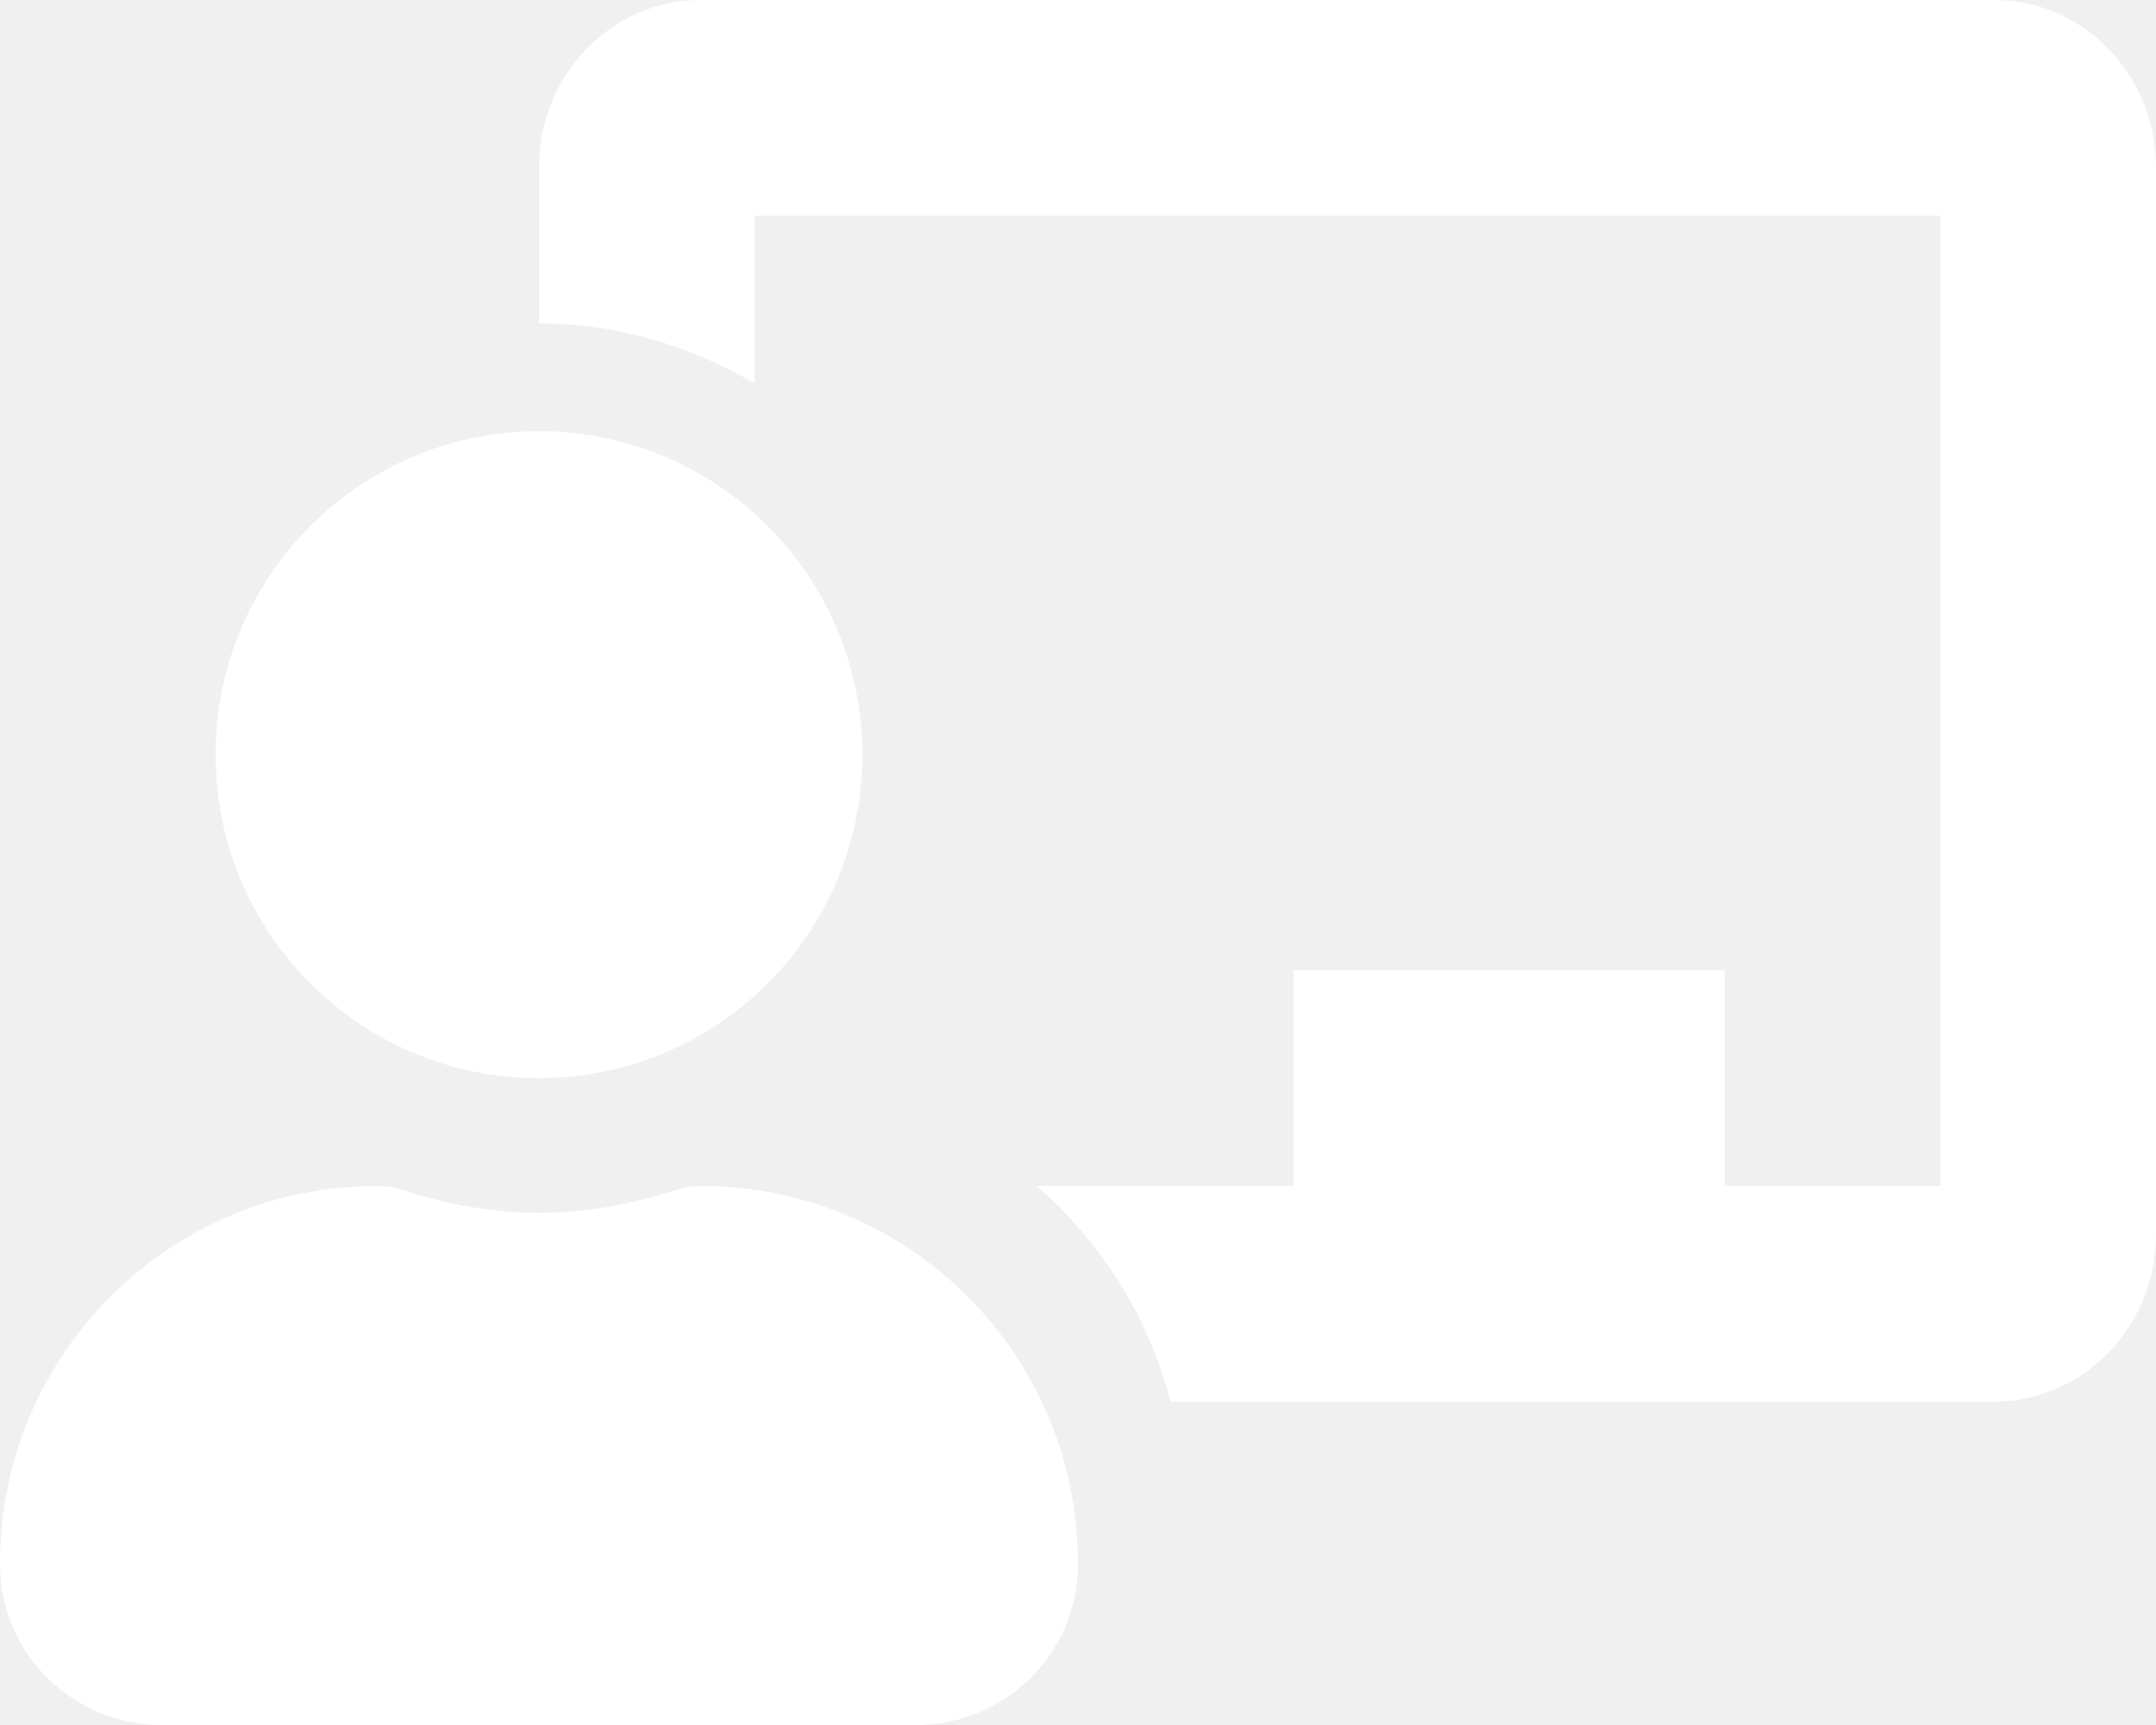
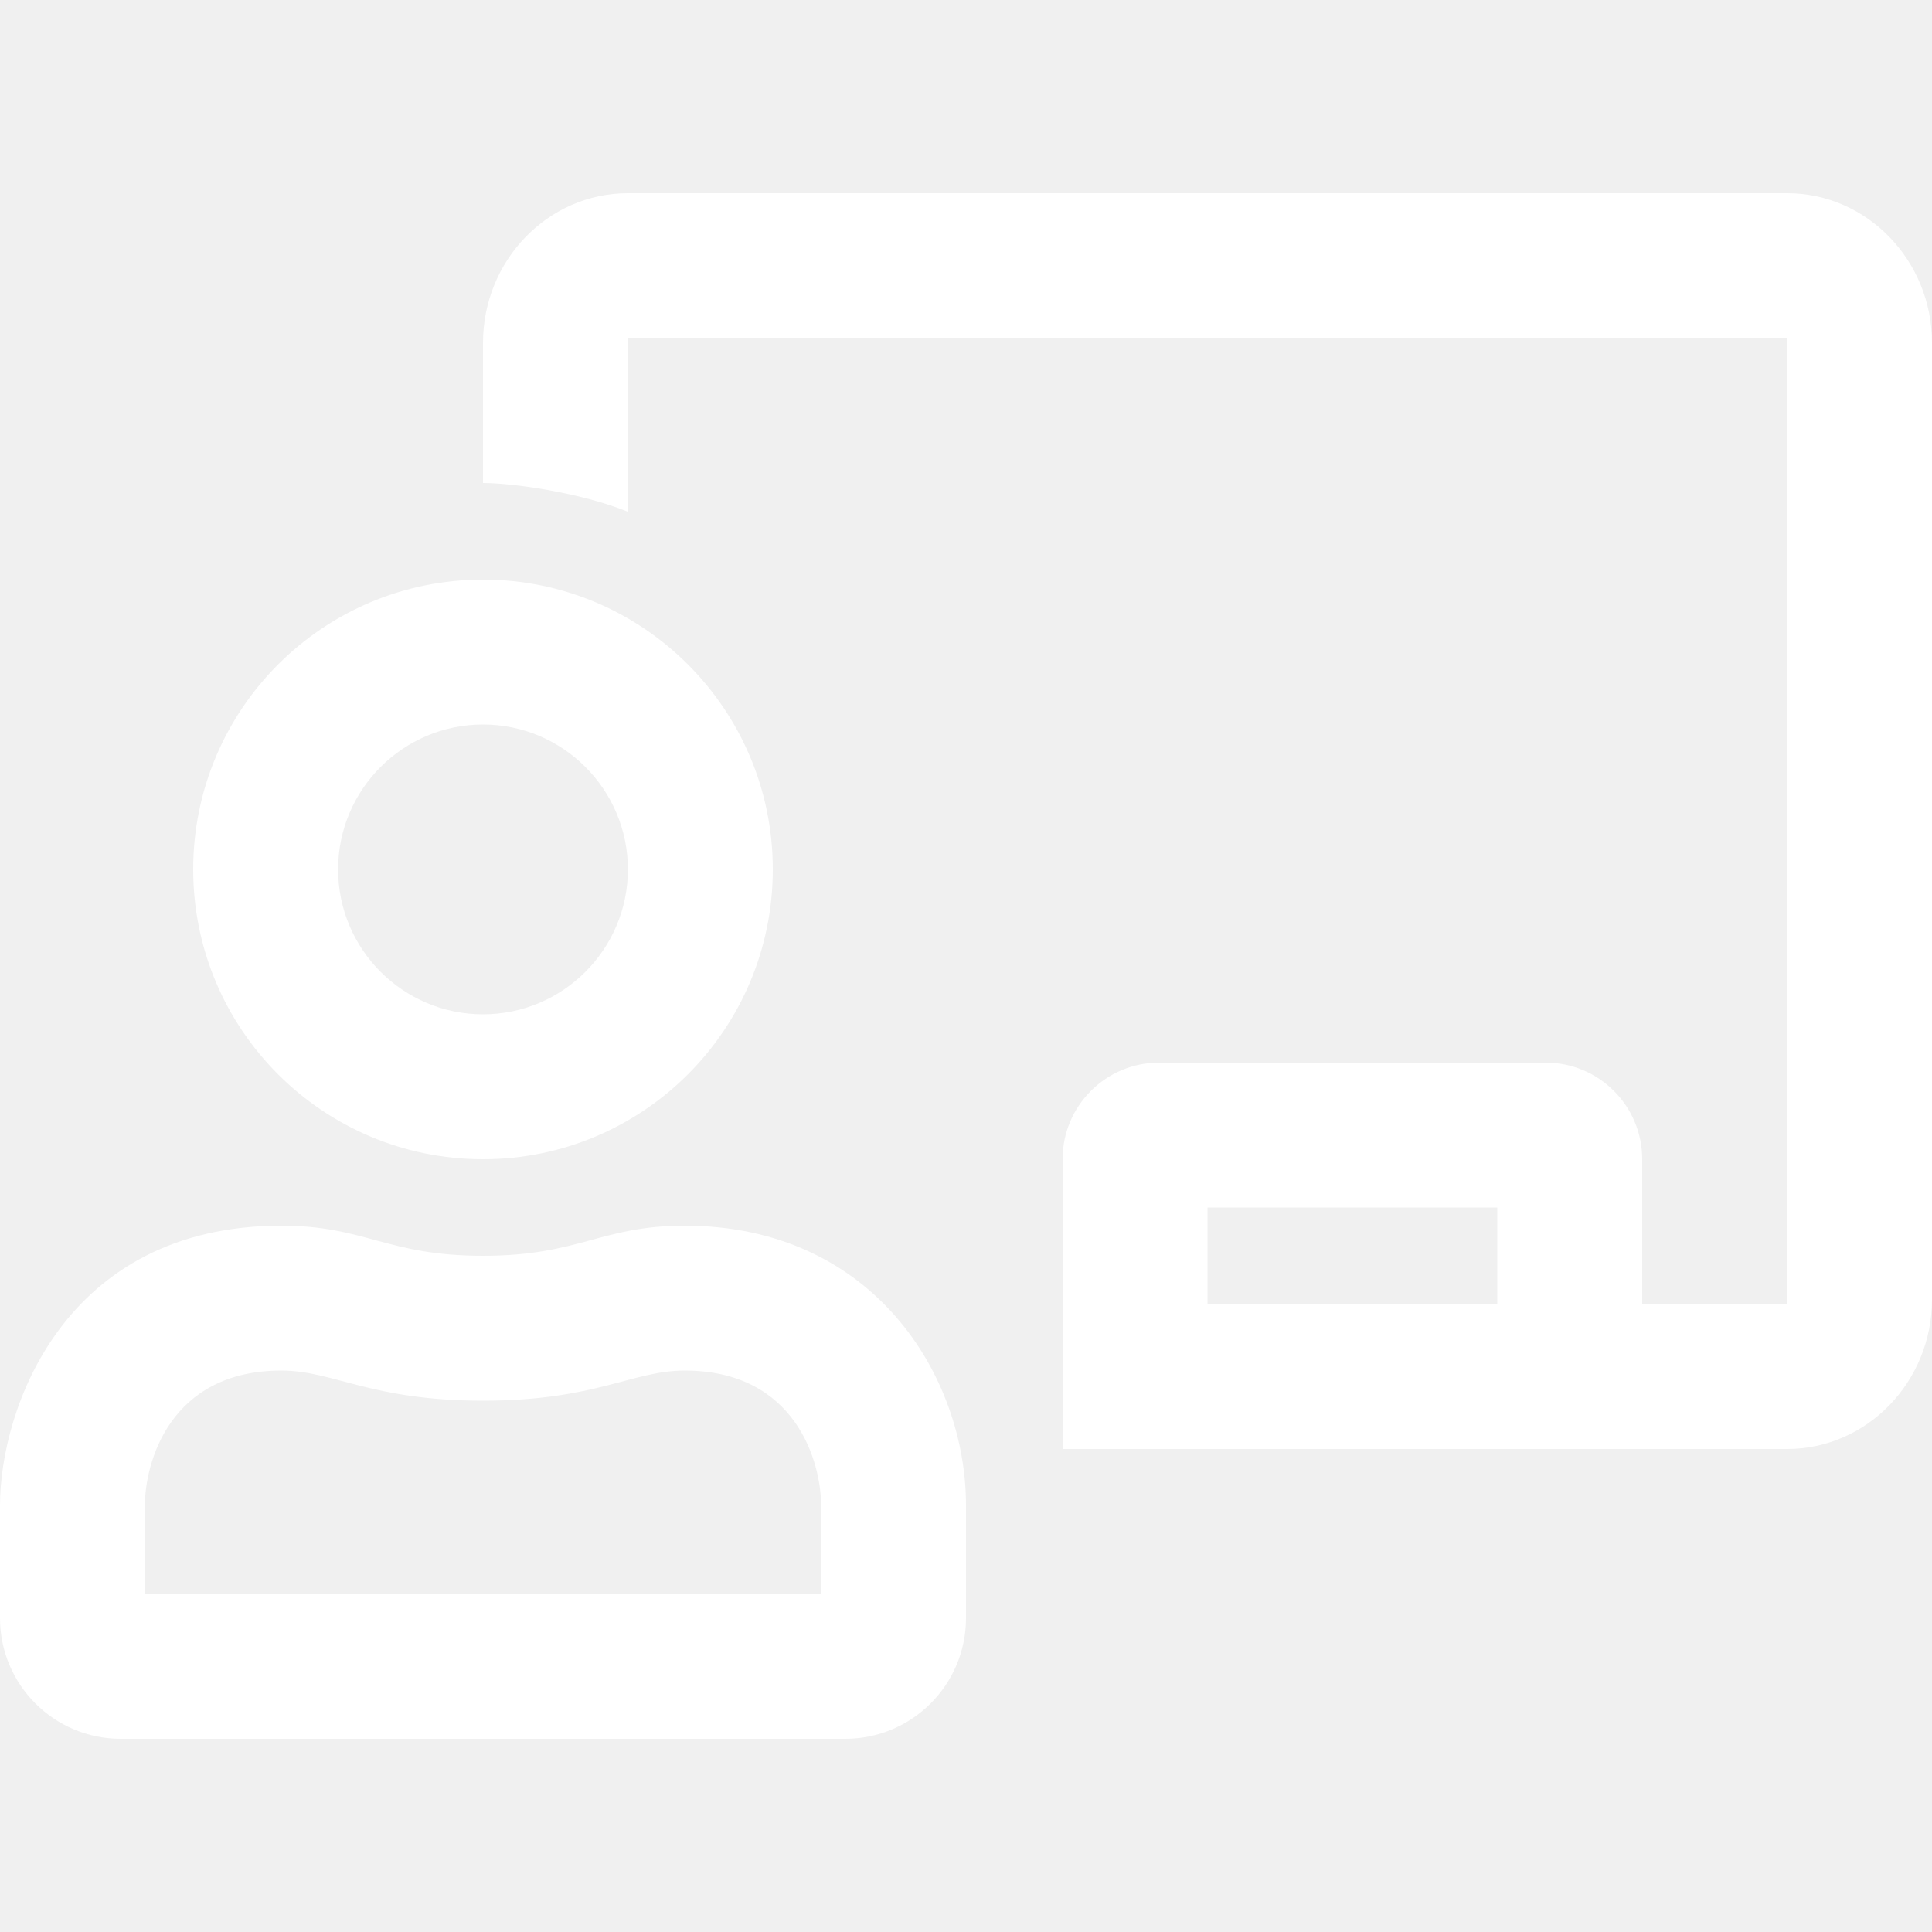
- <svg xmlns="http://www.w3.org/2000/svg" aria-hidden="true" focusable="false" data-prefix="fas" data-icon="chalkboard-teacher" class="svg-inline--fa fa-chalkboard-teacher fa-w-20" role="img" viewBox="0 0 640 512">
-   <path fill="white" d="M208 352c-2.39 0-4.78.35-7.06 1.09C187.98 357.3 174.35 360 160 360c-14.35 0-27.98-2.7-40.95-6.91-2.28-.74-4.66-1.09-7.05-1.09C49.94 352-.33 402.48 0 464.62.14 490.88 21.73 512 48 512h224c26.27 0 47.86-21.12 48-47.38.33-62.14-49.94-112.62-112-112.62zm-48-32c53.02 0 96-42.98 96-96s-42.98-96-96-96-96 42.98-96 96 42.98 96 96 96zM592 0H208c-26.47 0-48 22.25-48 49.59V96c23.42 0 45.1 6.78 64 17.8V64h352v288h-64v-64H384v64h-76.24c19.1 16.69 33.12 38.73 39.69 64H592c26.47 0 48-22.25 48-49.59V49.59C640 22.25 618.47 0 592 0z">
- </path>
+ <svg xmlns="http://www.w3.org/2000/svg" viewBox="0 0 640 512" fill="#ffffff" width="17px" height="17px">
+   <path d="M226.79 342.02C199 342.02 192.02 352 160 352c-31.97 0-38.95-9.98-66.79-9.98C21.12 342.02 0 403 0 434.67V472c0 22.09 17.91 40 40 40h240c22.09 0 40-17.91 40-40v-37.33c0-42.72-30.58-92.65-93.21-92.65zM272 464H48v-29.33c0-14.01 8.15-44.65 45.21-44.65 17.24 0 29.56 9.98 66.79 9.98 37.37 0 49.49-9.98 66.79-9.98 37.02 0 45.21 30.58 45.21 44.65V464zM160 320c53.02 0 96-42.98 96-96s-42.98-96-96-96-96 42.98-96 96 42.98 96 96 96zm0-144c26.47 0 48 21.53 48 48s-21.53 48-48 48-48-21.53-48-48 21.53-48 48-48zM592 0H208c-26.47 0-48 22.25-48 49.59V96c9.69 0 32.27 3.13 48 9.52V48h384v320h-48v-48c0-17.67-14.33-32-32-32H384c-17.67 0-32 14.33-32 32v96h240c26.47 0 48-22.25 48-49.59V49.59C640 22.25 618.47 0 592 0zm-96 368h-96v-32h96v32z" />
</svg>
